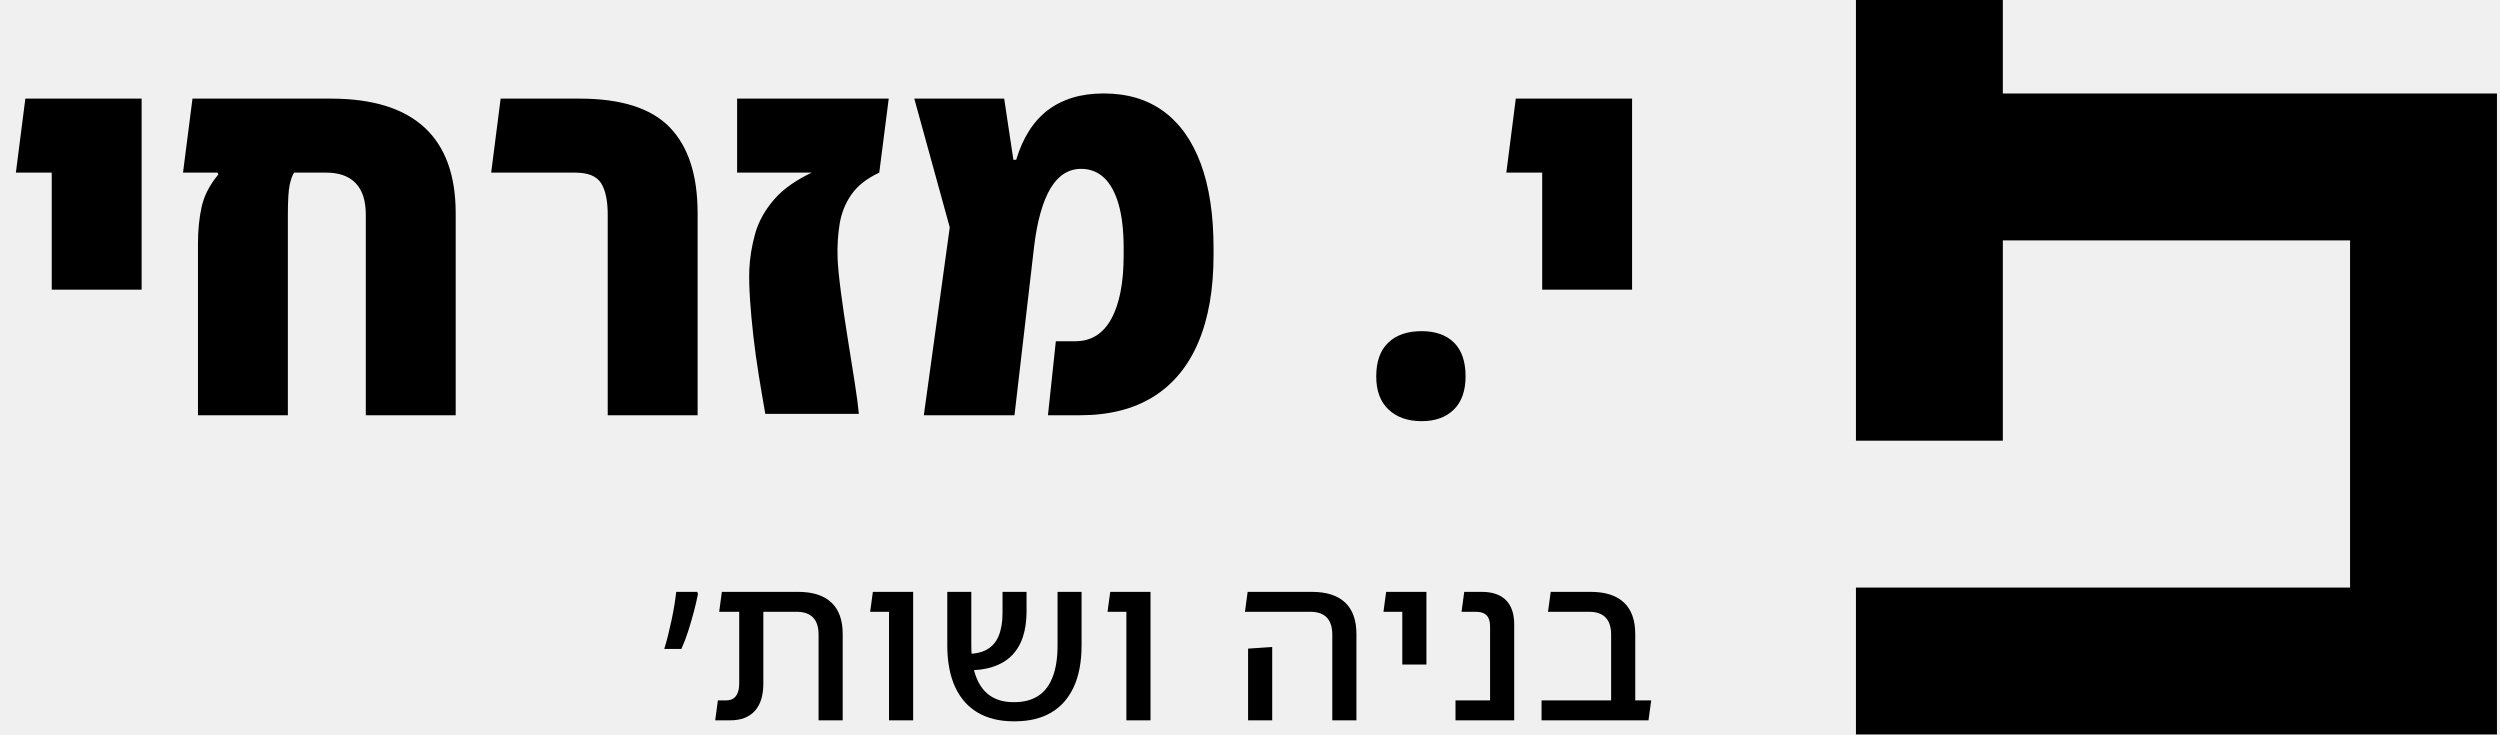
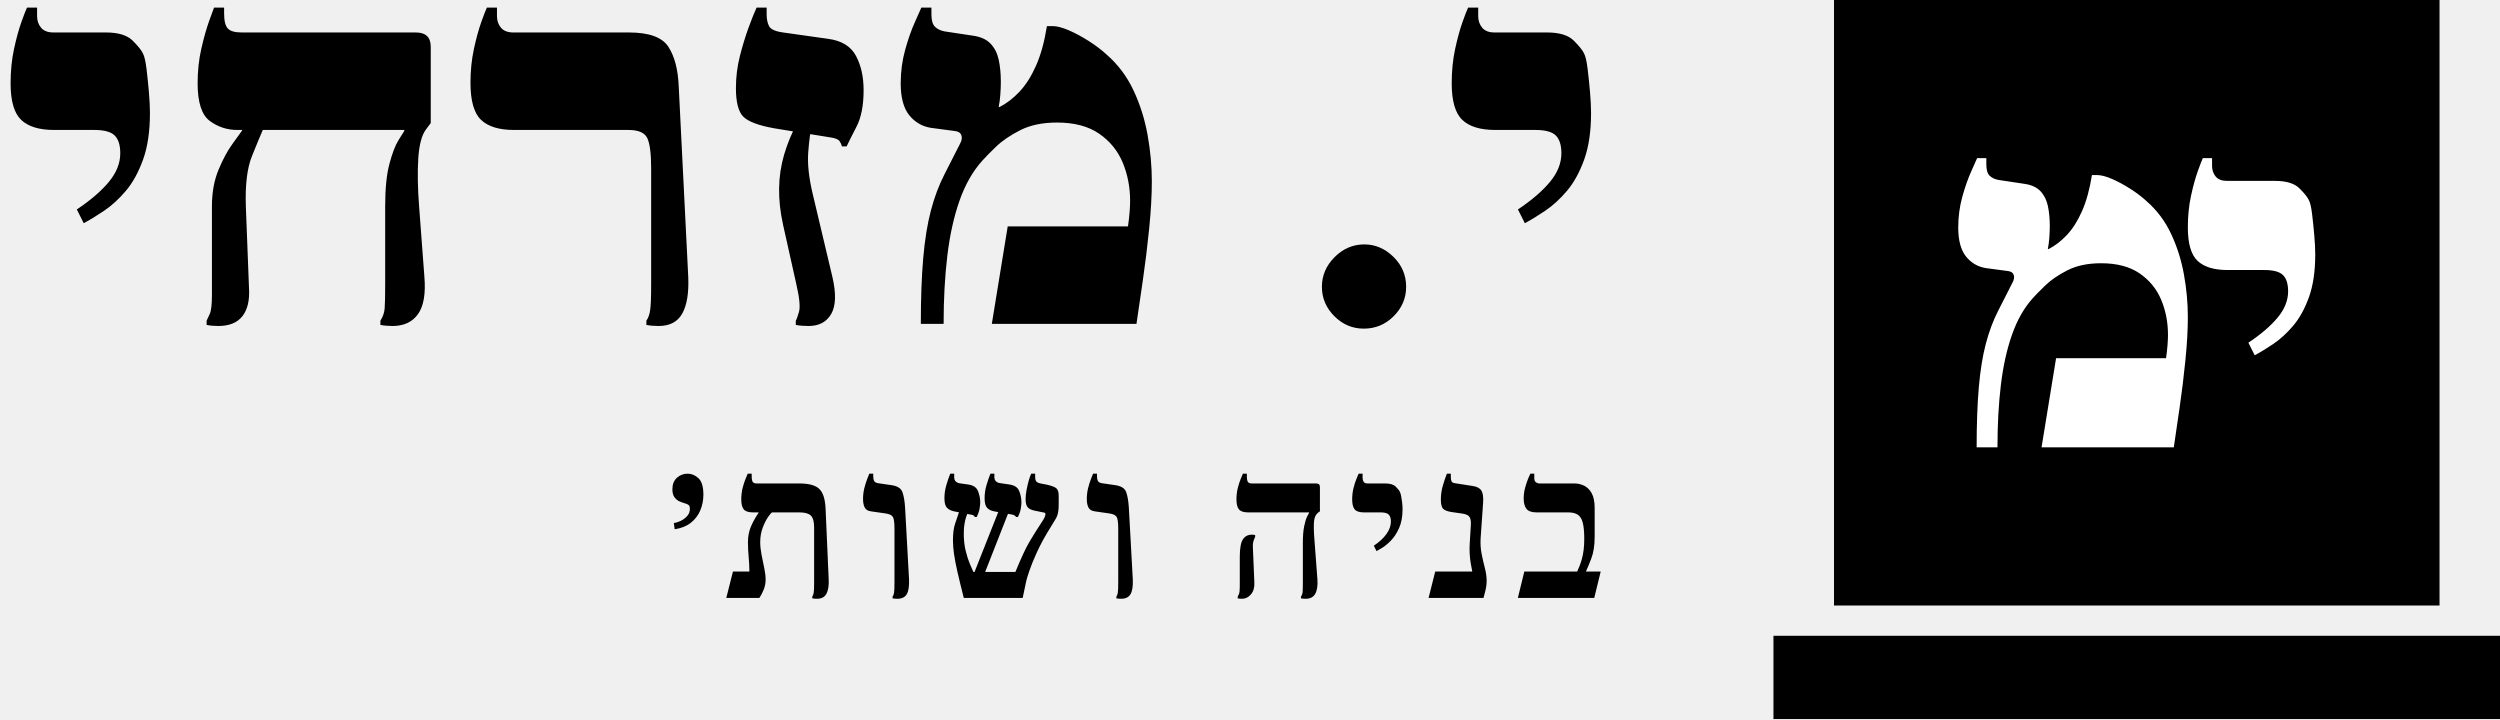
- <svg xmlns="http://www.w3.org/2000/svg" viewBox="0 0 354 104" role="img" aria-label="י. מזרחי בניה ושות׳">
-   <g fill="#000000">
-     <path d="M262.80 0.00L283.60 0.00L283.60 13.24L353.57 13.24L353.57 104.00L262.80 104.00L262.80 83.20L332.77 83.20L332.77 34.04L283.60 34.04L283.60 62.40L262.80 62.40Z" />
-     <path transform="translate(234.80 58.80)" d="M-16.426 -17.782V-44.835H-3.698V-17.782ZM-21.504 -34.355 -20.163 -44.835H-9.313V-34.355Z M-39.925 -5.507Q-39.925 -8.654 -38.224 -10.281Q-36.523 -11.908 -33.501 -11.908Q-30.56 -11.908 -28.918 -10.292Q-27.276 -8.675 -27.276 -5.507Q-27.276 -2.432 -28.943 -0.797Q-30.61 0.837 -33.501 0.837Q-36.424 0.837 -38.175 -0.801Q-39.925 -2.439 -39.925 -5.507Z M-103.986 0.0 -100.314 -26.607 -105.337 -44.835H-92.609L-91.304 -36.171H-90.907Q-90.207 -38.505 -89.084 -40.271Q-87.961 -42.038 -86.421 -43.206Q-84.88 -44.374 -82.914 -44.97Q-80.948 -45.566 -78.524 -45.566Q-73.503 -45.566 -70.051 -43.045Q-66.599 -40.525 -64.781 -35.648Q-62.962 -30.771 -62.962 -23.662V-22.681Q-62.962 -15.41 -65.115 -10.333Q-67.267 -5.257 -71.477 -2.628Q-75.688 0.0 -81.891 0.0H-86.41L-85.293 -10.48H-82.548Q-79.161 -10.48 -77.426 -13.669Q-75.69 -16.858 -75.69 -22.681V-23.662Q-75.69 -27.367 -76.402 -29.858Q-77.113 -32.348 -78.454 -33.619Q-79.795 -34.891 -81.735 -34.891Q-83.05 -34.891 -84.143 -34.194Q-85.236 -33.496 -86.051 -32.128Q-86.866 -30.76 -87.453 -28.696Q-88.041 -26.631 -88.37 -23.898L-91.149 0.0Z M-126.432 -0.194Q-126.893 -2.784 -127.35 -5.61Q-127.807 -8.436 -128.121 -11.183Q-128.435 -13.929 -128.596 -16.357Q-128.758 -18.786 -128.701 -20.589Q-128.589 -23.139 -127.873 -25.701Q-127.158 -28.262 -125.181 -30.559Q-123.205 -32.856 -119.317 -34.613L-110.297 -34.355Q-112.932 -33.124 -114.232 -31.267Q-115.532 -29.409 -115.906 -27.103Q-116.281 -24.796 -116.199 -22.273Q-116.126 -20.469 -115.722 -17.398Q-115.318 -14.327 -114.778 -10.97Q-114.237 -7.613 -113.78 -4.69Q-113.323 -1.767 -113.186 -0.194ZM-130.425 -34.355V-44.835H-108.956L-110.297 -34.355Z M-148.746 0.0V-28.388Q-148.746 -31.376 -149.687 -32.865Q-150.628 -34.355 -153.347 -34.355H-165.25L-163.909 -44.835H-152.718Q-143.885 -44.835 -139.951 -40.755Q-136.018 -36.676 -136.018 -28.61V0.0Z M-187.958 -44.835Q-179.124 -44.835 -174.699 -40.755Q-170.274 -36.676 -170.274 -28.61V0.0H-183.002V-28.388Q-183.002 -31.376 -184.435 -32.865Q-185.868 -34.355 -188.587 -34.355H-193.151Q-193.531 -33.809 -193.785 -32.606Q-194.039 -31.404 -194.039 -28.305V0.0H-206.767V-24.355Q-206.767 -27.149 -206.249 -29.508Q-205.731 -31.866 -203.881 -34.096L-204.177 -34.743V-44.835ZM-208.885 -34.355 -207.544 -44.835H-191.194V-34.355Z M-227.474 -17.782V-44.835H-214.746V-17.782ZM-232.552 -34.355 -231.211 -44.835H-220.361V-34.355Z" />
-     <path transform="translate(234.80 102.00)" d="M-6.664 0.0V-12.124Q-6.664 -13.755 -7.45 -14.564Q-8.235 -15.372 -9.791 -15.372H-15.601L-15.22 -18.193H-9.577Q-6.451 -18.193 -4.85 -16.683Q-3.248 -15.174 -3.248 -12.215V-2.501Q-3.401 -1.845 -3.82 -1.22Q-4.24 -0.595 -4.697 0.0ZM-16.516 0.0V-2.821H-0.991L-1.373 0.0Z M-23.805 0.0V-13.237Q-23.805 -14.015 -24.034 -14.488Q-24.263 -14.96 -24.72 -15.166Q-25.178 -15.372 -25.895 -15.372H-27.846L-27.465 -18.193H-25.01Q-22.723 -18.193 -21.556 -17.019Q-20.389 -15.845 -20.389 -13.572V0.0ZM-28.701 0.0V-2.821H-22.174V0.0Z M-36.234 -7.899V-18.193H-32.818V-7.899ZM-38.903 -15.372 -38.522 -18.193H-34.297V-15.372Z M-46.146 0.0V-12.124Q-46.146 -13.755 -46.932 -14.564Q-47.717 -15.372 -49.273 -15.372H-58.514L-58.133 -18.193H-49.059Q-45.933 -18.193 -44.332 -16.683Q-42.73 -15.174 -42.73 -12.215V0.0ZM-58.072 0.0V-10.156L-54.656 -10.385V0.0Z M-75.304 0.0V-18.193H-71.888V0.0ZM-77.973 -15.372 -77.592 -18.193H-73.063V-15.372Z M-91.271 0.137Q-94.245 0.137 -96.342 -1.09Q-98.439 -2.318 -99.552 -4.72Q-100.665 -7.122 -100.665 -10.675V-18.193H-97.264V-10.675Q-97.264 -7.945 -96.578 -6.146Q-95.892 -4.346 -94.565 -3.462Q-93.238 -2.577 -91.332 -2.577H-91.088Q-89.121 -2.592 -87.779 -3.469Q-86.437 -4.346 -85.743 -6.138Q-85.049 -7.93 -85.049 -10.644V-18.193H-81.648V-10.66Q-81.648 -7.106 -82.762 -4.712Q-83.875 -2.318 -85.957 -1.098Q-88.038 0.122 -91.012 0.137ZM-98.195 -7.091 -98.408 -9.425Q-96.395 -9.318 -95.175 -9.958Q-93.955 -10.599 -93.399 -11.933Q-92.842 -13.268 -92.842 -15.204V-18.193H-89.441V-15.387Q-89.441 -13.435 -89.944 -11.864Q-90.448 -10.294 -91.5 -9.211Q-92.552 -8.128 -94.214 -7.579Q-95.877 -7.03 -98.195 -7.091Z M-108.915 0.0V-18.193H-105.499V0.0ZM-111.584 -15.372 -111.203 -18.193H-106.674V-15.372Z M-118.889 0.0V-12.124Q-118.889 -13.755 -119.674 -14.564Q-120.46 -15.372 -122.015 -15.372H-130.128V-18.193H-121.802Q-118.675 -18.193 -117.074 -16.683Q-115.473 -15.174 -115.473 -12.215V0.0ZM-133.529 0.0 -133.148 -2.821H-132.05Q-131.379 -2.821 -130.967 -3.088Q-130.555 -3.355 -130.342 -3.896Q-130.128 -4.438 -130.128 -5.261V-17.476H-126.712V-5.2Q-126.712 -2.669 -127.917 -1.334Q-129.122 0.0 -131.424 0.0ZM-132.965 -15.372 -132.583 -18.193H-128.359V-15.372Z M-140.742 -10.111Q-140.452 -11.026 -140.193 -12.078Q-139.934 -13.13 -139.705 -14.205Q-139.476 -15.28 -139.309 -16.302Q-139.141 -17.324 -139.049 -18.193H-136.076L-135.969 -17.888Q-136.198 -16.714 -136.564 -15.326Q-136.93 -13.938 -137.372 -12.574Q-137.814 -11.209 -138.317 -10.111Z" />
+ <svg xmlns="http://www.w3.org/2000/svg" viewBox="0 0 330.3 95.0" role="img" aria-label="י. מזרחי בניה ושות׳">
+   <g transform="translate(234.31 0.00) scale(1)">
+     <rect x="8.0" y="0" width="80.0" height="80.0" fill="#000000" />
+     <rect x="0" y="84.0" width="96.0" height="11.0" fill="#000000" />
+     <path fill="#ffffff" transform="translate(73.50 59.10)" d="M-9.92 -12.16 -10.752 -13.824Q-8.256 -15.488 -6.88 -17.152Q-5.504 -18.816 -5.504 -20.608Q-5.504 -22.08 -6.176 -22.752Q-6.848 -23.424 -8.64 -23.424H-13.504Q-16.192 -23.424 -17.472 -24.64Q-18.752 -25.856 -18.752 -29.056Q-18.752 -31.296 -18.336 -33.216Q-17.92 -35.136 -17.44 -36.48Q-16.96 -37.824 -16.768 -38.208H-15.552V-37.184Q-15.552 -36.352 -15.072 -35.776Q-14.592 -35.2 -13.568 -35.2H-7.232Q-4.992 -35.2 -4 -34.208Q-3.008 -33.216 -2.752 -32.64Q-2.496 -32.128 -2.336 -30.816Q-2.176 -29.504 -2.048 -28.032Q-1.92 -26.56 -1.92 -25.472Q-1.92 -22.144 -2.752 -19.84Q-3.584 -17.536 -4.832 -16.064Q-6.08 -14.592 -7.456 -13.664Q-8.832 -12.736 -9.92 -12.16Z M-46.656 0.0Q-46.656 -4.608 -46.368 -7.936Q-46.08 -11.264 -45.44 -13.696Q-44.8 -16.128 -43.776 -18.112L-41.92 -21.76Q-41.6 -22.336 -41.76 -22.784Q-41.92 -23.232 -42.56 -23.296L-45.44 -23.68Q-47.04 -23.936 -48.064 -25.216Q-49.088 -26.496 -49.088 -29.056Q-49.088 -31.168 -48.544 -33.12Q-48.0 -35.072 -47.36 -36.48Q-46.72 -37.888 -46.592 -38.208H-45.376V-37.376Q-45.376 -36.288 -44.928 -35.872Q-44.48 -35.456 -43.776 -35.328L-40.384 -34.816Q-38.976 -34.624 -38.24 -33.856Q-37.504 -33.088 -37.248 -31.904Q-36.992 -30.72 -36.992 -29.248Q-36.992 -28.48 -37.056 -27.648Q-37.12 -26.816 -37.248 -26.24L-37.184 -26.176Q-35.904 -26.816 -34.752 -28.032Q-33.6 -29.248 -32.736 -31.2Q-31.872 -33.152 -31.424 -35.968H-30.72Q-29.952 -35.968 -28.768 -35.456Q-27.584 -34.944 -26.336 -34.144Q-25.088 -33.344 -24.192 -32.512Q-22.144 -30.72 -20.96 -28.192Q-19.776 -25.664 -19.264 -22.816Q-18.752 -19.968 -18.752 -17.216Q-18.752 -14.72 -19.072 -11.52Q-19.392 -8.32 -19.84 -5.248Q-20.288 -2.176 -20.608 0.0H-38.08L-36.16 -11.776H-21.632Q-21.504 -12.672 -21.44 -13.472Q-21.376 -14.272 -21.376 -14.848Q-21.376 -17.344 -22.272 -19.488Q-23.168 -21.632 -25.12 -22.976Q-27.072 -24.32 -30.208 -24.32Q-32.832 -24.32 -34.656 -23.392Q-36.48 -22.464 -37.6 -21.376Q-38.72 -20.288 -39.232 -19.712Q-40.96 -17.792 -41.984 -14.88Q-43.008 -11.968 -43.456 -8.224Q-43.904 -4.48 -43.904 0.0Z" />
  </g>
+   <path fill="#000000" transform="translate(212.31 42.79)" d="M-10.85 -13.3 -11.76 -15.12Q-9.03 -16.94 -7.525 -18.76Q-6.02 -20.58 -6.02 -22.54Q-6.02 -24.15 -6.755 -24.885Q-7.49 -25.62 -9.45 -25.62H-14.77Q-17.71 -25.62 -19.11 -26.95Q-20.51 -28.28 -20.51 -31.78Q-20.51 -34.23 -20.055 -36.33Q-19.6 -38.43 -19.075 -39.9Q-18.55 -41.37 -18.34 -41.79H-17.01V-40.67Q-17.01 -39.76 -16.485 -39.13Q-15.96 -38.5 -14.84 -38.5H-7.91Q-5.46 -38.5 -4.375 -37.415Q-3.29 -36.33 -3.01 -35.7Q-2.73 -35.14 -2.555 -33.705Q-2.38 -32.27 -2.24 -30.66Q-2.1 -29.05 -2.1 -27.86Q-2.1 -24.22 -3.01 -21.7Q-3.92 -19.18 -5.285 -17.57Q-6.65 -15.96 -8.155 -14.945Q-9.66 -13.93 -10.85 -13.3Z M-32.13 0.63Q-34.37 0.63 -36.015 -1.015Q-37.66 -2.66 -37.66 -4.9Q-37.66 -7.14 -35.98 -8.82Q-34.3 -10.5 -32.06 -10.5Q-29.89 -10.5 -28.21 -8.855Q-26.53 -7.21 -26.53 -4.9Q-26.53 -2.66 -28.175 -1.015Q-29.82 0.63 -32.13 0.63Z M-90.65 0.0Q-90.65 -5.04 -90.335 -8.68Q-90.02 -12.32 -89.32 -14.98Q-88.62 -17.64 -87.5 -19.81L-85.47 -23.8Q-85.12 -24.43 -85.295 -24.92Q-85.47 -25.41 -86.17 -25.48L-89.32 -25.9Q-91.07 -26.18 -92.19 -27.58Q-93.31 -28.98 -93.31 -31.78Q-93.31 -34.09 -92.715 -36.225Q-92.12 -38.36 -91.42 -39.9Q-90.72 -41.44 -90.58 -41.79H-89.25V-40.88Q-89.25 -39.69 -88.76 -39.235Q-88.27 -38.78 -87.5 -38.64L-83.79 -38.08Q-82.25 -37.87 -81.445 -37.03Q-80.64 -36.19 -80.36 -34.895Q-80.08 -33.6 -80.08 -31.99Q-80.08 -31.15 -80.15 -30.24Q-80.22 -29.33 -80.36 -28.7L-80.29 -28.63Q-78.89 -29.33 -77.63 -30.66Q-76.37 -31.99 -75.425 -34.125Q-74.48 -36.26 -73.99 -39.34H-73.22Q-72.38 -39.34 -71.085 -38.78Q-69.79 -38.22 -68.425 -37.345Q-67.06 -36.47 -66.08 -35.56Q-63.84 -33.6 -62.545 -30.835Q-61.25 -28.07 -60.69 -24.955Q-60.13 -21.84 -60.13 -18.83Q-60.13 -16.1 -60.48 -12.6Q-60.83 -9.1 -61.32 -5.74Q-61.81 -2.38 -62.16 0.0H-81.27L-79.17 -12.88H-63.28Q-63.14 -13.86 -63.07 -14.735Q-63 -15.61 -63 -16.24Q-63 -18.97 -63.98 -21.315Q-64.96 -23.66 -67.095 -25.13Q-69.23 -26.6 -72.66 -26.6Q-75.53 -26.6 -77.525 -25.585Q-79.52 -24.57 -80.745 -23.38Q-81.97 -22.19 -82.53 -21.56Q-84.42 -19.46 -85.54 -16.275Q-86.66 -13.09 -87.15 -8.995Q-87.64 -4.9 -87.64 0.0Z M-105.49 0.28Q-105.91 0.28 -106.365 0.245Q-106.82 0.21 -107.17 0.14V-0.42Q-107.03 -0.63 -106.75 -1.575Q-106.47 -2.52 -107.1 -5.25L-108.85 -13.09Q-109.41 -15.61 -109.375 -17.92Q-109.34 -20.23 -108.71 -22.365Q-108.08 -24.5 -107.03 -26.46L-105.07 -26.11Q-105.35 -24.99 -105.525 -22.68Q-105.7 -20.37 -104.93 -17.15L-102.34 -6.23Q-101.57 -2.94 -102.48 -1.33Q-103.39 0.28 -105.49 0.28ZM-101.08 -23.45Q-101.15 -23.8 -101.395 -24.15Q-101.64 -24.5 -102.62 -24.64L-109.97 -25.83Q-113.12 -26.39 -114.1 -27.37Q-115.08 -28.35 -115.08 -31.15Q-115.08 -33.32 -114.555 -35.385Q-114.03 -37.45 -113.4 -39.165Q-112.77 -40.88 -112.35 -41.79H-111.02V-40.88Q-111.02 -39.97 -110.705 -39.34Q-110.39 -38.71 -108.85 -38.5L-102.9 -37.66Q-100.24 -37.31 -99.225 -35.42Q-98.21 -33.53 -98.21 -30.87Q-98.21 -27.86 -99.155 -26.04Q-100.1 -24.22 -100.45 -23.45Z M-125.3 0.28Q-125.72 0.28 -126.14 0.245Q-126.56 0.21 -126.91 0.14V-0.42Q-126.56 -0.91 -126.42 -1.75Q-126.28 -2.59 -126.28 -5.25V-20.51Q-126.28 -23.52 -126.805 -24.57Q-127.33 -25.62 -129.29 -25.62H-144.41Q-147.35 -25.62 -148.75 -26.95Q-150.15 -28.28 -150.15 -31.85Q-150.15 -34.23 -149.695 -36.33Q-149.24 -38.43 -148.715 -39.9Q-148.19 -41.37 -147.98 -41.79H-146.65V-40.67Q-146.65 -39.76 -146.125 -39.13Q-145.6 -38.5 -144.48 -38.5H-129.22Q-125.23 -38.5 -124.005 -36.61Q-122.78 -34.72 -122.64 -31.43L-121.38 -6.23Q-121.24 -3.08 -122.15 -1.4Q-123.06 0.28 -125.3 0.28Z M-160.44 0.28Q-160.86 0.28 -161.28 0.245Q-161.7 0.21 -162.05 0.14V-0.42Q-161.56 -1.19 -161.49 -2.03Q-161.42 -2.87 -161.42 -5.25V-15.54Q-161.42 -19.04 -160.86 -21.14Q-160.3 -23.24 -159.67 -24.255Q-159.04 -25.27 -158.9 -25.48V-25.62H-180.95Q-182.98 -25.62 -184.59 -26.81Q-186.2 -28 -186.2 -31.78Q-186.2 -34.23 -185.71 -36.365Q-185.22 -38.5 -184.695 -39.97Q-184.17 -41.44 -184.03 -41.79H-182.7V-41.02Q-182.7 -39.55 -182.21 -39.025Q-181.72 -38.5 -180.39 -38.5H-157.36Q-155.4 -38.5 -155.4 -36.61V-26.53L-156.03 -25.69Q-156.87 -24.57 -157.045 -21.875Q-157.22 -19.18 -156.94 -15.54L-156.24 -6.23Q-155.96 -2.87 -157.08 -1.295Q-158.2 0.28 -160.44 0.28ZM-183.47 0.28Q-183.89 0.28 -184.275 0.245Q-184.66 0.21 -185.01 0.14V-0.42Q-184.87 -0.7 -184.59 -1.33Q-184.31 -1.96 -184.31 -3.85V-15.54Q-184.31 -18.27 -183.435 -20.37Q-182.56 -22.47 -181.58 -23.8Q-180.6 -25.13 -180.32 -25.55V-27.16H-177.59V-25.62Q-178.08 -24.5 -179.025 -22.155Q-179.97 -19.81 -179.83 -15.54L-179.41 -4.69Q-179.27 -2.31 -180.285 -1.015Q-181.3 0.28 -183.47 0.28Z M-201.25 -13.3 -202.16 -15.12Q-199.43 -16.94 -197.925 -18.76Q-196.42 -20.58 -196.42 -22.54Q-196.42 -24.15 -197.155 -24.885Q-197.89 -25.62 -199.85 -25.62H-205.17Q-208.11 -25.62 -209.51 -26.95Q-210.91 -28.28 -210.91 -31.78Q-210.91 -34.23 -210.455 -36.33Q-210.0 -38.43 -209.475 -39.9Q-208.95 -41.37 -208.74 -41.79H-207.41V-40.67Q-207.41 -39.76 -206.885 -39.13Q-206.36 -38.5 -205.24 -38.5H-198.31Q-195.86 -38.5 -194.775 -37.415Q-193.69 -36.33 -193.41 -35.7Q-193.13 -35.14 -192.955 -33.705Q-192.78 -32.27 -192.64 -30.66Q-192.5 -29.05 -192.5 -27.86Q-192.5 -24.22 -193.41 -21.7Q-194.32 -19.18 -195.685 -17.57Q-197.05 -15.96 -198.555 -14.945Q-200.06 -13.93 -201.25 -13.3Z" />
+   <path fill="#000000" transform="translate(212.31 79.00)" d="M-11.77 0.0 -10.918 -3.493H-3.932Q-3.547 -4.317 -3.355 -4.991Q-3.162 -5.665 -3.08 -6.339Q-2.998 -7.013 -2.998 -7.81Q-2.998 -9.213 -3.204 -9.969Q-3.41 -10.725 -3.878 -11.014Q-4.345 -11.303 -5.115 -11.303H-9.295Q-10.285 -11.303 -10.643 -11.784Q-11.0 -12.265 -11.0 -13.117Q-11.0 -13.887 -10.808 -14.575Q-10.615 -15.262 -10.409 -15.771Q-10.203 -16.28 -10.12 -16.418H-9.598V-15.812Q-9.598 -15.428 -9.377 -15.276Q-9.157 -15.125 -8.965 -15.125H-4.29Q-3.63 -15.125 -3.025 -14.836Q-2.42 -14.547 -2.021 -13.846Q-1.623 -13.145 -1.623 -11.853V-8.085Q-1.623 -6.38 -2.062 -5.225Q-2.502 -4.07 -2.777 -3.493H-0.825L-1.678 0.0Z M-23.568 0.0 -22.688 -3.493H-17.793Q-17.903 -4.015 -17.999 -4.592Q-18.095 -5.17 -18.136 -5.857Q-18.178 -6.545 -18.123 -7.343L-17.985 -9.57Q-17.93 -10.312 -18.136 -10.67Q-18.343 -11.027 -19.058 -11.137L-20.57 -11.357Q-21.285 -11.467 -21.615 -11.756Q-21.945 -12.045 -21.945 -12.98Q-21.945 -13.943 -21.684 -14.836Q-21.423 -15.73 -21.148 -16.418H-20.625V-15.95Q-20.625 -15.592 -20.529 -15.4Q-20.433 -15.207 -20.048 -15.152L-17.765 -14.795Q-16.913 -14.685 -16.596 -14.19Q-16.28 -13.695 -16.363 -12.568L-16.693 -7.838Q-16.748 -6.793 -16.555 -5.816Q-16.363 -4.84 -16.129 -3.946Q-15.895 -3.053 -15.895 -2.283Q-15.895 -1.595 -16.074 -0.907Q-16.253 -0.22 -16.308 0.0Z M-30.443 -6.188 -30.8 -6.902Q-29.728 -7.617 -29.136 -8.442Q-28.545 -9.268 -28.545 -10.092Q-28.545 -10.725 -28.834 -11.014Q-29.123 -11.303 -29.893 -11.303H-32.12Q-33 -11.303 -33.33 -11.701Q-33.66 -12.1 -33.66 -13.008Q-33.66 -13.832 -33.481 -14.534Q-33.303 -15.235 -33.096 -15.73Q-32.89 -16.225 -32.808 -16.418H-32.285V-15.84Q-32.285 -15.565 -32.148 -15.345Q-32.01 -15.125 -31.625 -15.125H-29.288Q-28.325 -15.125 -27.899 -14.699Q-27.473 -14.273 -27.363 -14.025Q-27.253 -13.805 -27.184 -13.434Q-27.115 -13.062 -27.06 -12.622Q-27.005 -12.182 -27.005 -11.715Q-27.005 -10.258 -27.459 -9.24Q-27.913 -8.223 -28.545 -7.576Q-29.178 -6.93 -29.728 -6.6Q-30.278 -6.27 -30.443 -6.188Z M-39.793 0.11Q-39.958 0.11 -40.123 0.096Q-40.288 0.083 -40.425 0.055V-0.165Q-40.233 -0.468 -40.205 -0.797Q-40.178 -1.127 -40.178 -2.062V-7.232Q-40.178 -8.635 -39.999 -9.488Q-39.82 -10.34 -39.614 -10.753Q-39.407 -11.165 -39.352 -11.248V-11.303H-47.41Q-48.29 -11.303 -48.62 -11.701Q-48.95 -12.1 -48.95 -13.008Q-48.95 -13.832 -48.771 -14.534Q-48.593 -15.235 -48.386 -15.73Q-48.18 -16.225 -48.098 -16.418H-47.575V-16.115Q-47.575 -15.537 -47.438 -15.331Q-47.3 -15.125 -46.915 -15.125H-38.418Q-37.922 -15.125 -37.922 -14.658V-11.44L-38.088 -11.33Q-38.61 -10.973 -38.693 -10.175Q-38.775 -9.377 -38.665 -7.92L-38.252 -2.448Q-38.17 -1.21 -38.541 -0.55Q-38.913 0.11 -39.793 0.11ZM-48.208 0.11Q-48.565 0.11 -48.785 0.055V-0.165Q-48.73 -0.275 -48.62 -0.522Q-48.51 -0.77 -48.51 -1.512V-5.418Q-48.51 -7.122 -48.098 -7.741Q-47.685 -8.36 -46.915 -8.36Q-46.778 -8.36 -46.668 -8.346Q-46.558 -8.332 -46.475 -8.305V-8.085Q-46.53 -7.975 -46.668 -7.617Q-46.805 -7.26 -46.778 -6.628L-46.585 -2.062Q-46.53 -1.073 -47.025 -0.481Q-47.52 0.11 -48.208 0.11Z M-64.185 0.11Q-64.35 0.11 -64.515 0.096Q-64.68 0.083 -64.817 0.055V-0.165Q-64.68 -0.357 -64.625 -0.688Q-64.57 -1.018 -64.57 -2.062V-9.158Q-64.57 -10.34 -64.776 -10.697Q-64.983 -11.055 -65.752 -11.165L-67.677 -11.44Q-68.282 -11.523 -68.502 -11.949Q-68.722 -12.375 -68.722 -13.062Q-68.722 -13.805 -68.558 -14.479Q-68.392 -15.152 -68.186 -15.675Q-67.98 -16.198 -67.897 -16.418H-67.375V-16.087Q-67.375 -15.648 -67.237 -15.428Q-67.1 -15.207 -66.688 -15.152L-64.983 -14.905Q-63.8 -14.74 -63.525 -13.998Q-63.25 -13.255 -63.167 -11.935L-62.645 -2.448Q-62.59 -1.1 -62.947 -0.495Q-63.305 0.11 -64.185 0.11Z M-84.975 0.0Q-85.498 -2.062 -85.814 -3.451Q-86.13 -4.84 -86.268 -5.816Q-86.405 -6.793 -86.405 -7.617Q-86.405 -8.938 -86.13 -9.79Q-85.855 -10.643 -85.525 -11.578L-84.48 -11.193Q-84.562 -11.027 -84.672 -10.684Q-84.782 -10.34 -84.879 -9.804Q-84.975 -9.268 -84.975 -8.498Q-84.975 -7.26 -84.728 -6.242Q-84.48 -5.225 -84.178 -4.51Q-83.875 -3.795 -83.71 -3.438H-78.155Q-77.55 -4.895 -77.124 -5.816Q-76.698 -6.737 -76.312 -7.397Q-75.928 -8.057 -75.543 -8.662L-74.498 -10.285Q-74.25 -10.67 -74.195 -10.959Q-74.14 -11.248 -74.36 -11.275L-75.57 -11.523Q-76.258 -11.66 -76.532 -11.976Q-76.808 -12.293 -76.808 -13.062Q-76.808 -13.613 -76.684 -14.259Q-76.56 -14.905 -76.395 -15.496Q-76.23 -16.087 -76.065 -16.418H-75.543V-15.978Q-75.543 -15.51 -75.35 -15.345Q-75.157 -15.18 -74.828 -15.125L-73.975 -14.96Q-73.398 -14.85 -72.916 -14.602Q-72.435 -14.355 -72.435 -13.557V-12.375Q-72.435 -11.908 -72.476 -11.564Q-72.517 -11.22 -72.6 -10.959Q-72.683 -10.697 -72.847 -10.422L-73.92 -8.662Q-74.745 -7.287 -75.35 -5.954Q-75.955 -4.62 -76.299 -3.616Q-76.642 -2.612 -76.725 -2.228L-77.193 0.0ZM-83.683 -3.107 -80.3 -11.66 -79.008 -11.44 -82.28 -3.107ZM-83.517 -10.697Q-83.627 -10.918 -83.861 -10.973Q-84.095 -11.027 -84.562 -11.11L-86.267 -11.44Q-86.873 -11.578 -87.203 -11.921Q-87.532 -12.265 -87.532 -13.172Q-87.532 -14.053 -87.285 -14.891Q-87.038 -15.73 -86.763 -16.418H-86.24V-15.95Q-86.24 -15.592 -86.048 -15.4Q-85.855 -15.207 -85.553 -15.152L-84.398 -14.988Q-83.38 -14.85 -83.091 -14.107Q-82.803 -13.365 -82.803 -12.65Q-82.803 -12.32 -82.885 -11.811Q-82.968 -11.303 -83.27 -10.697ZM-78.073 -10.697Q-78.183 -10.945 -78.65 -11.027Q-79.118 -11.11 -79.778 -11.22L-80.96 -11.44Q-81.565 -11.55 -81.895 -11.908Q-82.225 -12.265 -82.225 -13.172Q-82.225 -14.053 -81.978 -14.891Q-81.73 -15.73 -81.455 -16.418H-80.933V-15.978Q-80.933 -15.62 -80.74 -15.427Q-80.547 -15.235 -80.245 -15.18L-78.953 -14.988Q-77.935 -14.85 -77.646 -14.107Q-77.358 -13.365 -77.358 -12.65Q-77.358 -12.32 -77.44 -11.811Q-77.523 -11.303 -77.825 -10.697Z M-93.748 0.11Q-93.912 0.11 -94.078 0.096Q-94.243 0.083 -94.38 0.055V-0.165Q-94.243 -0.357 -94.188 -0.688Q-94.132 -1.018 -94.132 -2.062V-9.158Q-94.132 -10.34 -94.339 -10.697Q-94.545 -11.055 -95.315 -11.165L-97.24 -11.44Q-97.845 -11.523 -98.065 -11.949Q-98.285 -12.375 -98.285 -13.062Q-98.285 -13.805 -98.12 -14.479Q-97.955 -15.152 -97.749 -15.675Q-97.543 -16.198 -97.46 -16.418H-96.938V-16.087Q-96.938 -15.648 -96.8 -15.428Q-96.662 -15.207 -96.25 -15.152L-94.545 -14.905Q-93.362 -14.74 -93.088 -13.998Q-92.812 -13.255 -92.73 -11.935L-92.207 -2.448Q-92.153 -1.1 -92.51 -0.495Q-92.868 0.11 -93.748 0.11Z M-104.362 0.11Q-104.528 0.11 -104.692 0.096Q-104.858 0.083 -104.995 0.055V-0.165Q-104.858 -0.357 -104.803 -0.688Q-104.748 -1.018 -104.748 -2.062V-9.295Q-104.748 -10.478 -105.188 -10.89Q-105.627 -11.303 -106.7 -11.303H-112.833Q-113.713 -11.303 -114.043 -11.701Q-114.373 -12.1 -114.373 -13.008Q-114.373 -13.832 -114.194 -14.534Q-114.015 -15.235 -113.809 -15.73Q-113.603 -16.225 -113.52 -16.418H-112.998V-16.115Q-112.998 -15.537 -112.86 -15.331Q-112.722 -15.125 -112.338 -15.125H-106.7Q-104.83 -15.125 -104.074 -14.41Q-103.317 -13.695 -103.235 -11.797L-102.823 -2.448Q-102.767 -1.21 -103.125 -0.55Q-103.483 0.11 -104.362 0.11ZM-116.353 0.0 -115.472 -3.493H-113.3Q-113.3 -3.987 -113.328 -4.455Q-113.355 -4.923 -113.396 -5.39Q-113.438 -5.857 -113.465 -6.353Q-113.493 -6.848 -113.493 -7.343Q-113.493 -8.498 -113.094 -9.433Q-112.695 -10.367 -112.09 -11.248V-11.742H-110.303V-11.303Q-110.468 -11.22 -110.839 -10.684Q-111.21 -10.148 -111.54 -9.281Q-111.87 -8.415 -111.87 -7.37Q-111.87 -6.6 -111.691 -5.692Q-111.513 -4.785 -111.334 -3.933Q-111.155 -3.08 -111.155 -2.42Q-111.155 -1.732 -111.416 -1.086Q-111.678 -0.44 -111.98 0.0Z M-123.172 -9.075 -123.282 -9.9Q-122.843 -9.955 -122.361 -10.189Q-121.88 -10.422 -121.523 -10.821Q-121.165 -11.22 -121.165 -11.77Q-121.165 -12.155 -121.33 -12.279Q-121.495 -12.402 -121.77 -12.485Q-122.073 -12.568 -122.485 -12.733Q-122.898 -12.898 -123.186 -13.283Q-123.475 -13.668 -123.475 -14.355Q-123.475 -15.345 -122.87 -15.881Q-122.265 -16.418 -121.468 -16.418Q-120.67 -16.418 -120.024 -15.812Q-119.378 -15.207 -119.378 -13.64Q-119.378 -12.54 -119.79 -11.564Q-120.203 -10.588 -121.041 -9.928Q-121.88 -9.268 -123.172 -9.075Z" />
</svg>
